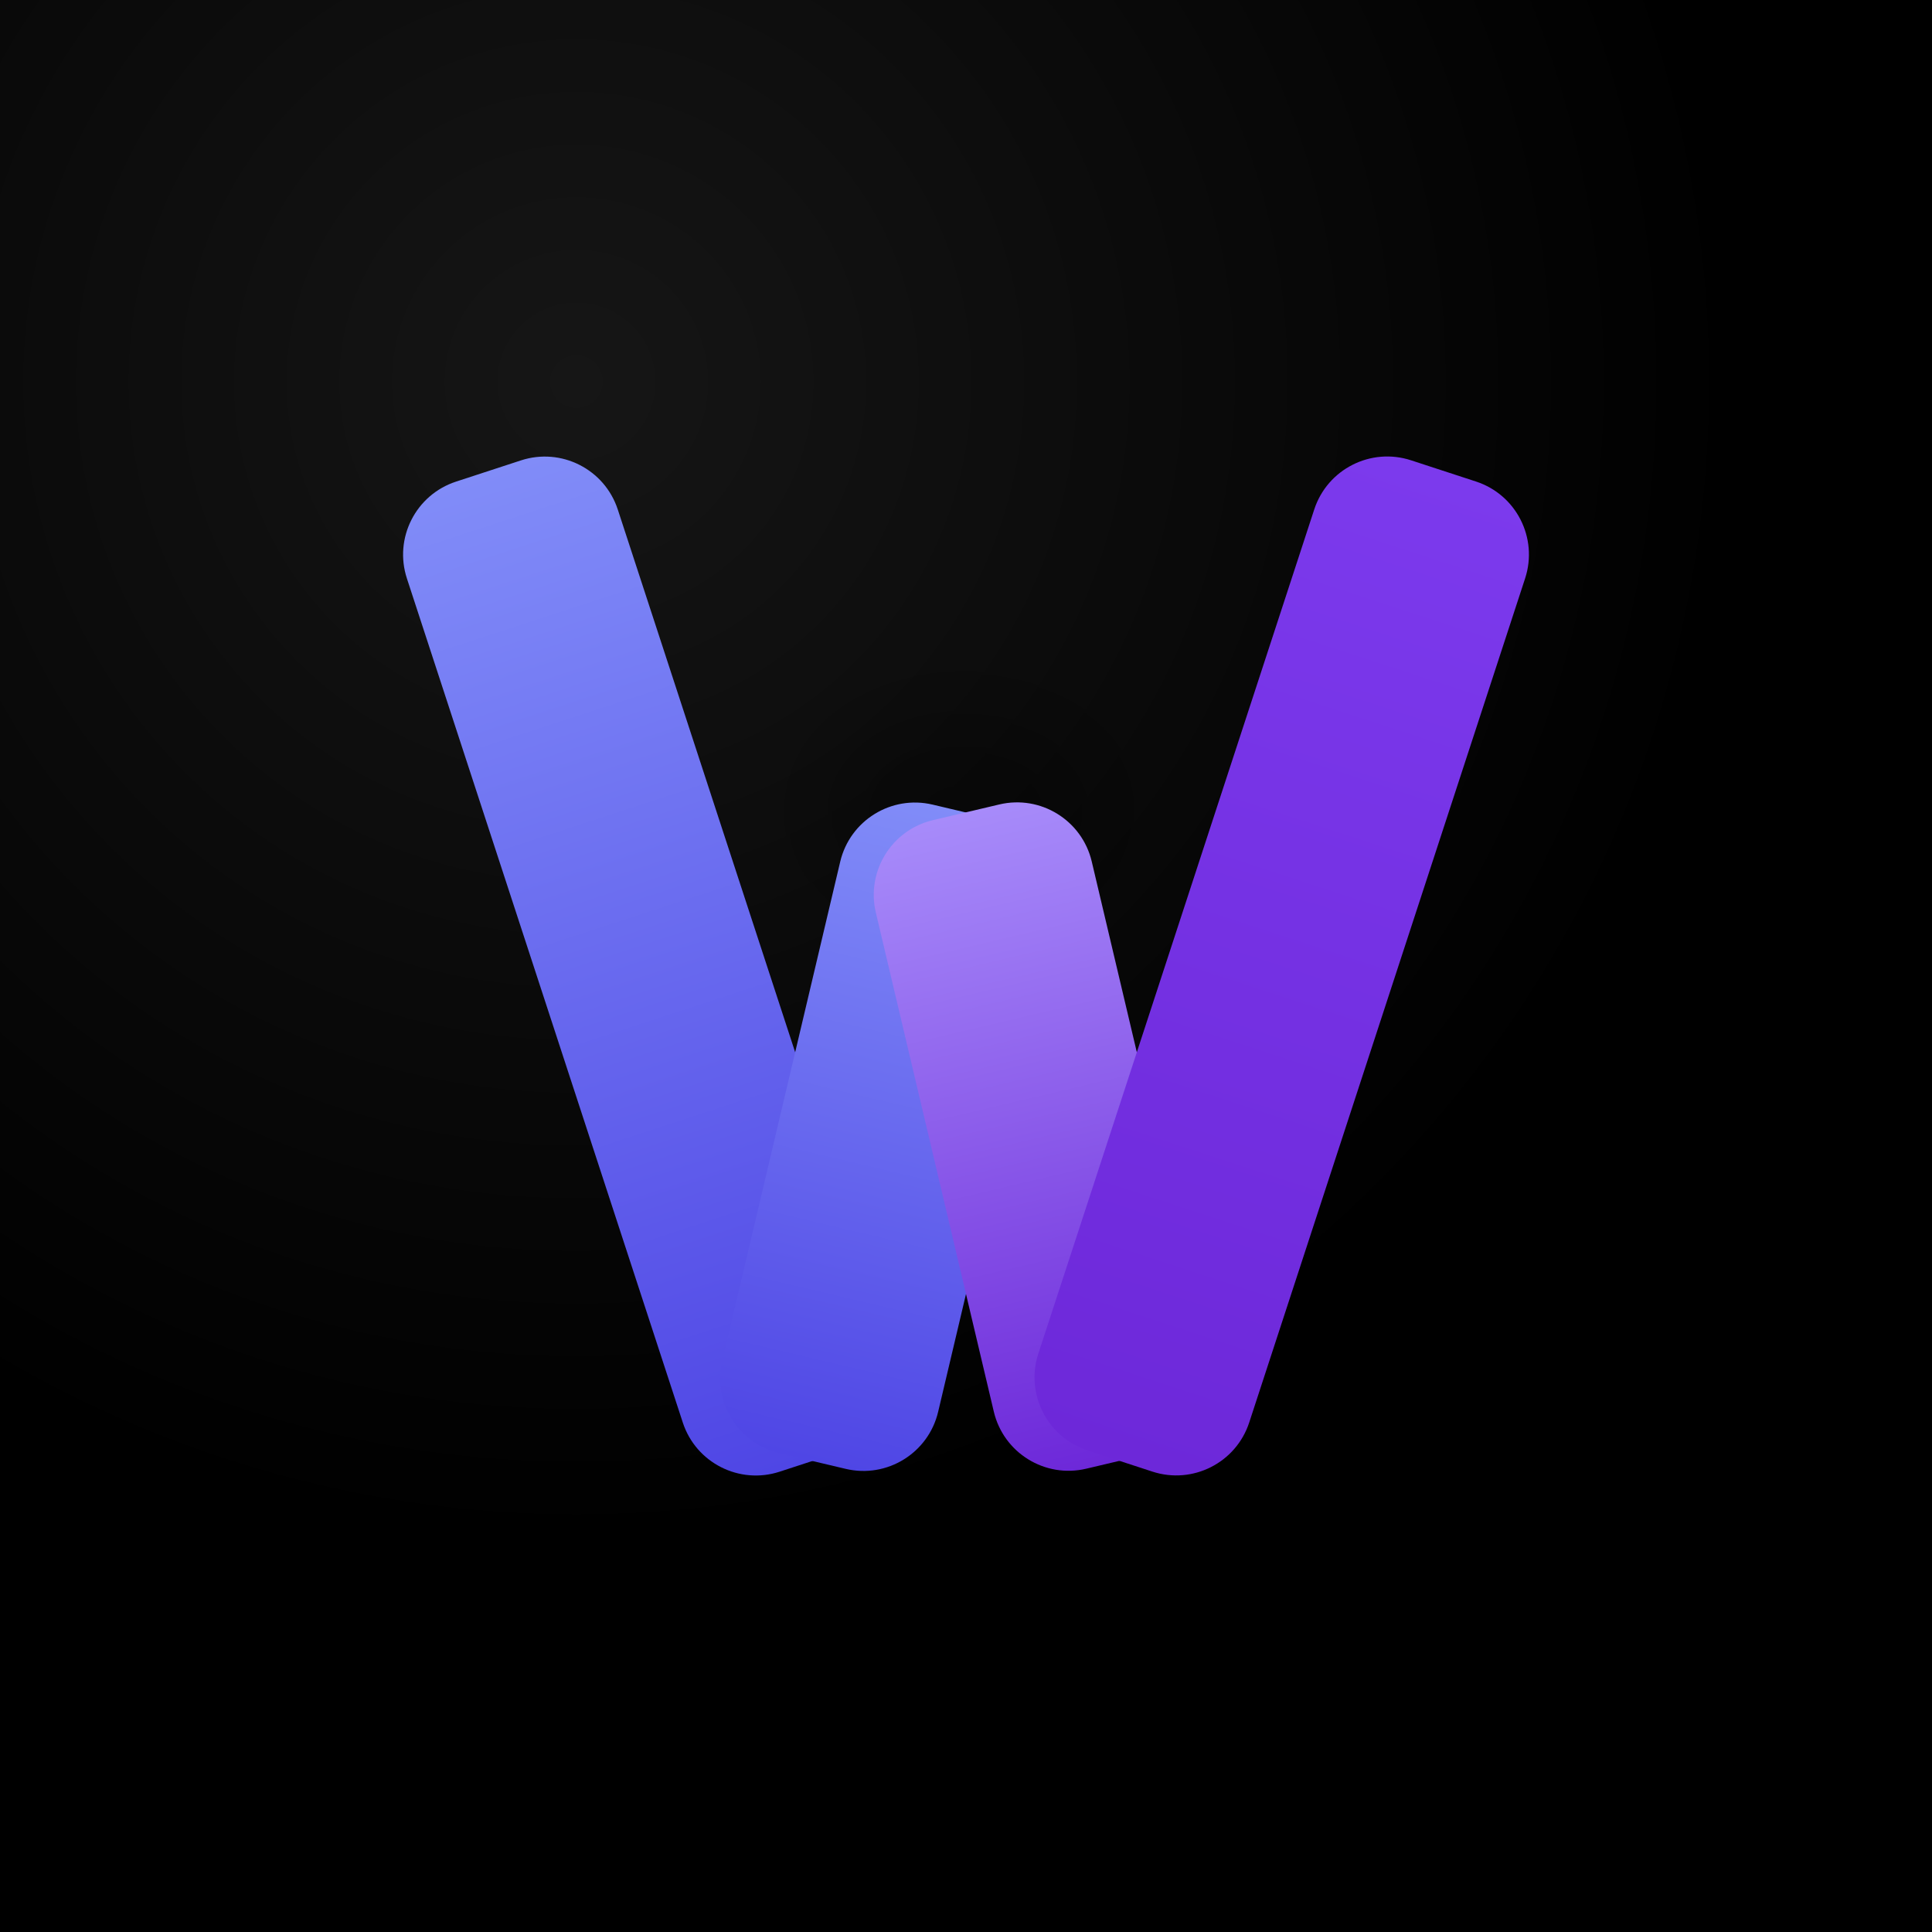
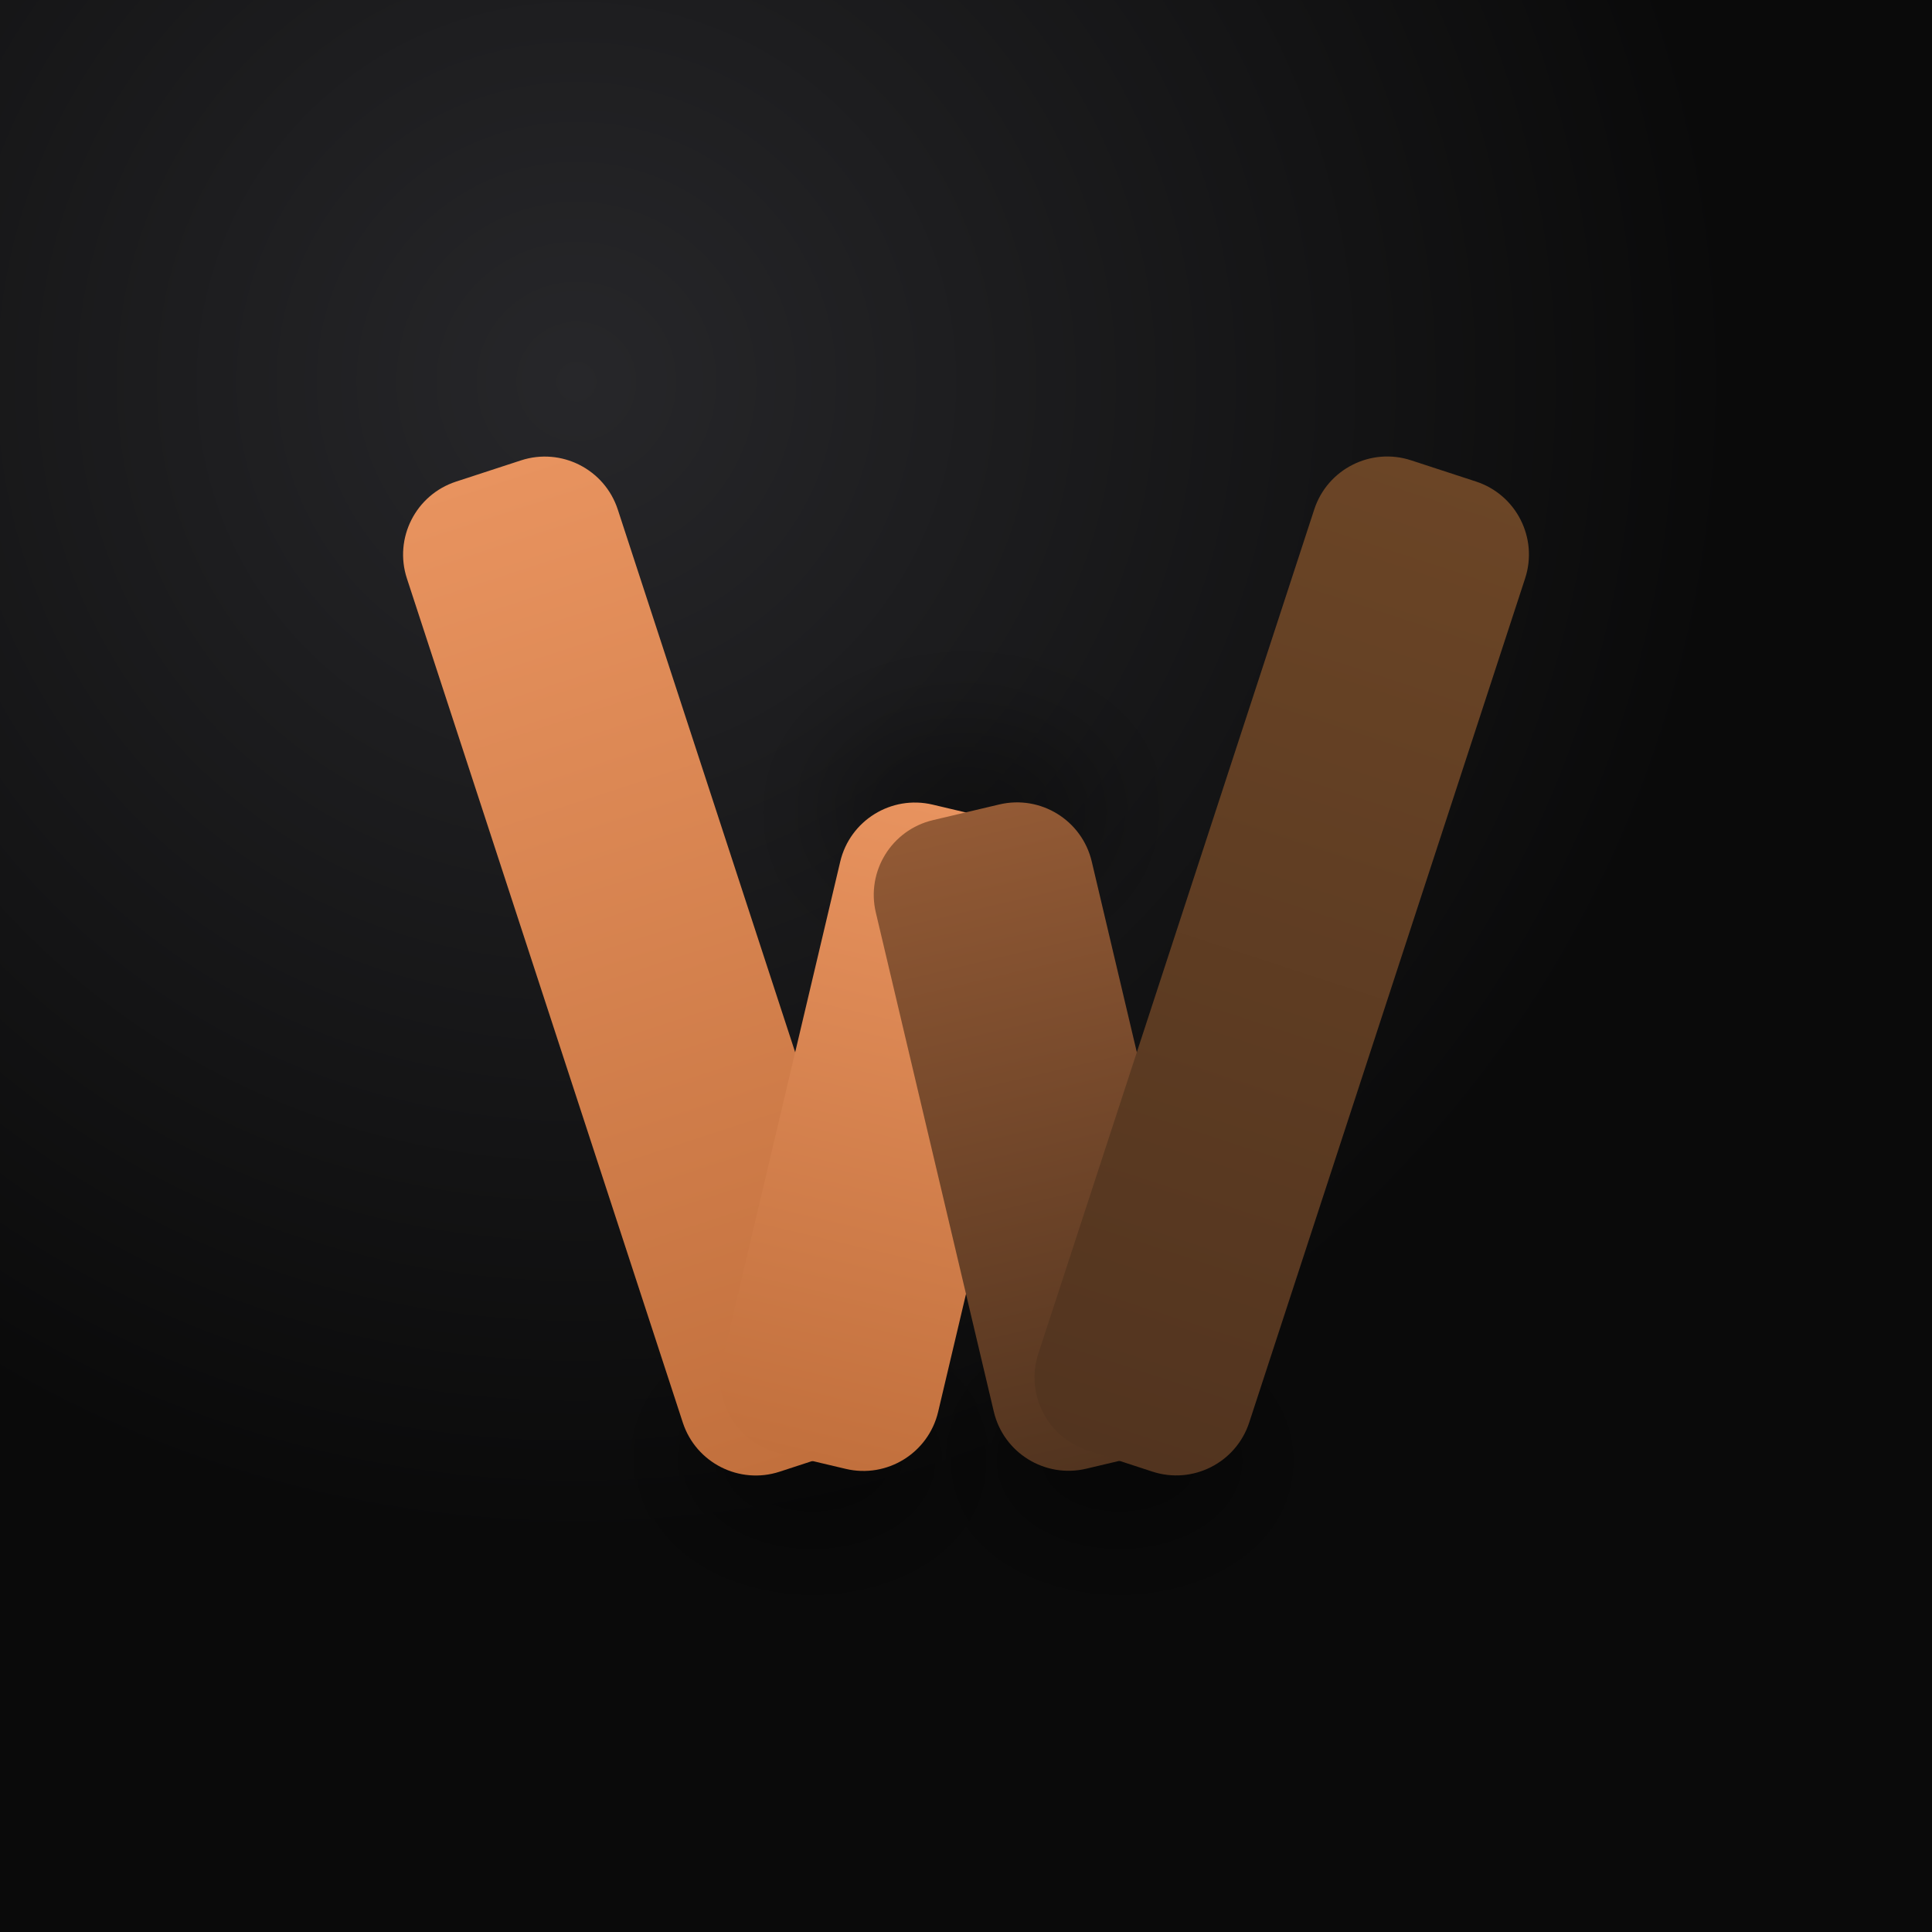
<svg xmlns="http://www.w3.org/2000/svg" width="192" height="192" viewBox="0 0 192 192">
  <defs>
    <radialGradient id="bg" cx="30%" cy="20%" r="85%">
-       <stop offset="0%" stop-color="#161616" />
-       <stop offset="70%" stop-color="#000000" />
+       <stop offset="0%" stop-color="#27272a" />
+       <stop offset="70%" stop-color="#0a0a0a" />
    </radialGradient>
    <linearGradient id="wa" x1="-61.03" y1="0" x2="61.03" y2="0" gradientUnits="userSpaceOnUse">
-       <stop offset="0%" stop-color="#818cf8" />
-       <stop offset="100%" stop-color="#4f46e5" />
+       <stop offset="0%" stop-color="#e8935f" />
+       <stop offset="100%" stop-color="#c2703d" />
    </linearGradient>
    <linearGradient id="wb" x1="-39.06" y1="0" x2="39.06" y2="0" gradientUnits="userSpaceOnUse">
-       <stop offset="0%" stop-color="#4f46e5" />
-       <stop offset="100%" stop-color="#818cf8" />
+       <stop offset="0%" stop-color="#c2703d" />
+       <stop offset="100%" stop-color="#e8935f" />
    </linearGradient>
    <linearGradient id="wc" x1="-39.06" y1="0" x2="39.06" y2="0" gradientUnits="userSpaceOnUse">
-       <stop offset="0%" stop-color="#a78bfa" />
-       <stop offset="100%" stop-color="#6d28d9" />
+       <stop offset="0%" stop-color="#935a35" />
+       <stop offset="100%" stop-color="#52341f" />
    </linearGradient>
    <linearGradient id="wd" x1="-61.03" y1="0" x2="61.03" y2="0" gradientUnits="userSpaceOnUse">
-       <stop offset="0%" stop-color="#6d28d9" />
-       <stop offset="100%" stop-color="#7c3aed" />
+       <stop offset="0%" stop-color="#52341f" />
+       <stop offset="100%" stop-color="#6b4526" />
    </linearGradient>
    <filter id="soft" x="-100%" y="-100%" width="300%" height="300%">
      <feGaussianBlur stdDeviation="6" />
    </filter>
  </defs>
  <rect width="192" height="192" fill="url(#bg)" />
  <g transform="translate(96 96) scale(0.848) translate(-100 -114)">
    <ellipse cx="82" cy="172" rx="16" ry="10" fill="#000000" opacity="0.35" filter="url(#soft)" />
    <ellipse cx="100" cy="96" rx="16" ry="10" fill="#000000" opacity="0.35" filter="url(#soft)" />
    <ellipse cx="118" cy="172" rx="16" ry="10" fill="#000000" opacity="0.35" filter="url(#soft)" />
    <g transform="translate(63 114) rotate(71.9)">
      <rect x="-61.03" y="-13" width="122.07" height="26" rx="9" fill="url(#wa)" />
    </g>
    <g transform="translate(91 134) rotate(-76.7)">
      <rect x="-39.06" y="-13" width="78.1" height="26" rx="9" fill="url(#wb)" />
    </g>
    <g transform="translate(109 134) rotate(76.7)">
      <rect x="-39.06" y="-13" width="78.1" height="26" rx="9" fill="url(#wc)" />
    </g>
    <g transform="translate(137 114) rotate(-71.9)">
      <rect x="-61.03" y="-13" width="122.07" height="26" rx="9" fill="url(#wd)" />
    </g>
  </g>
</svg>
